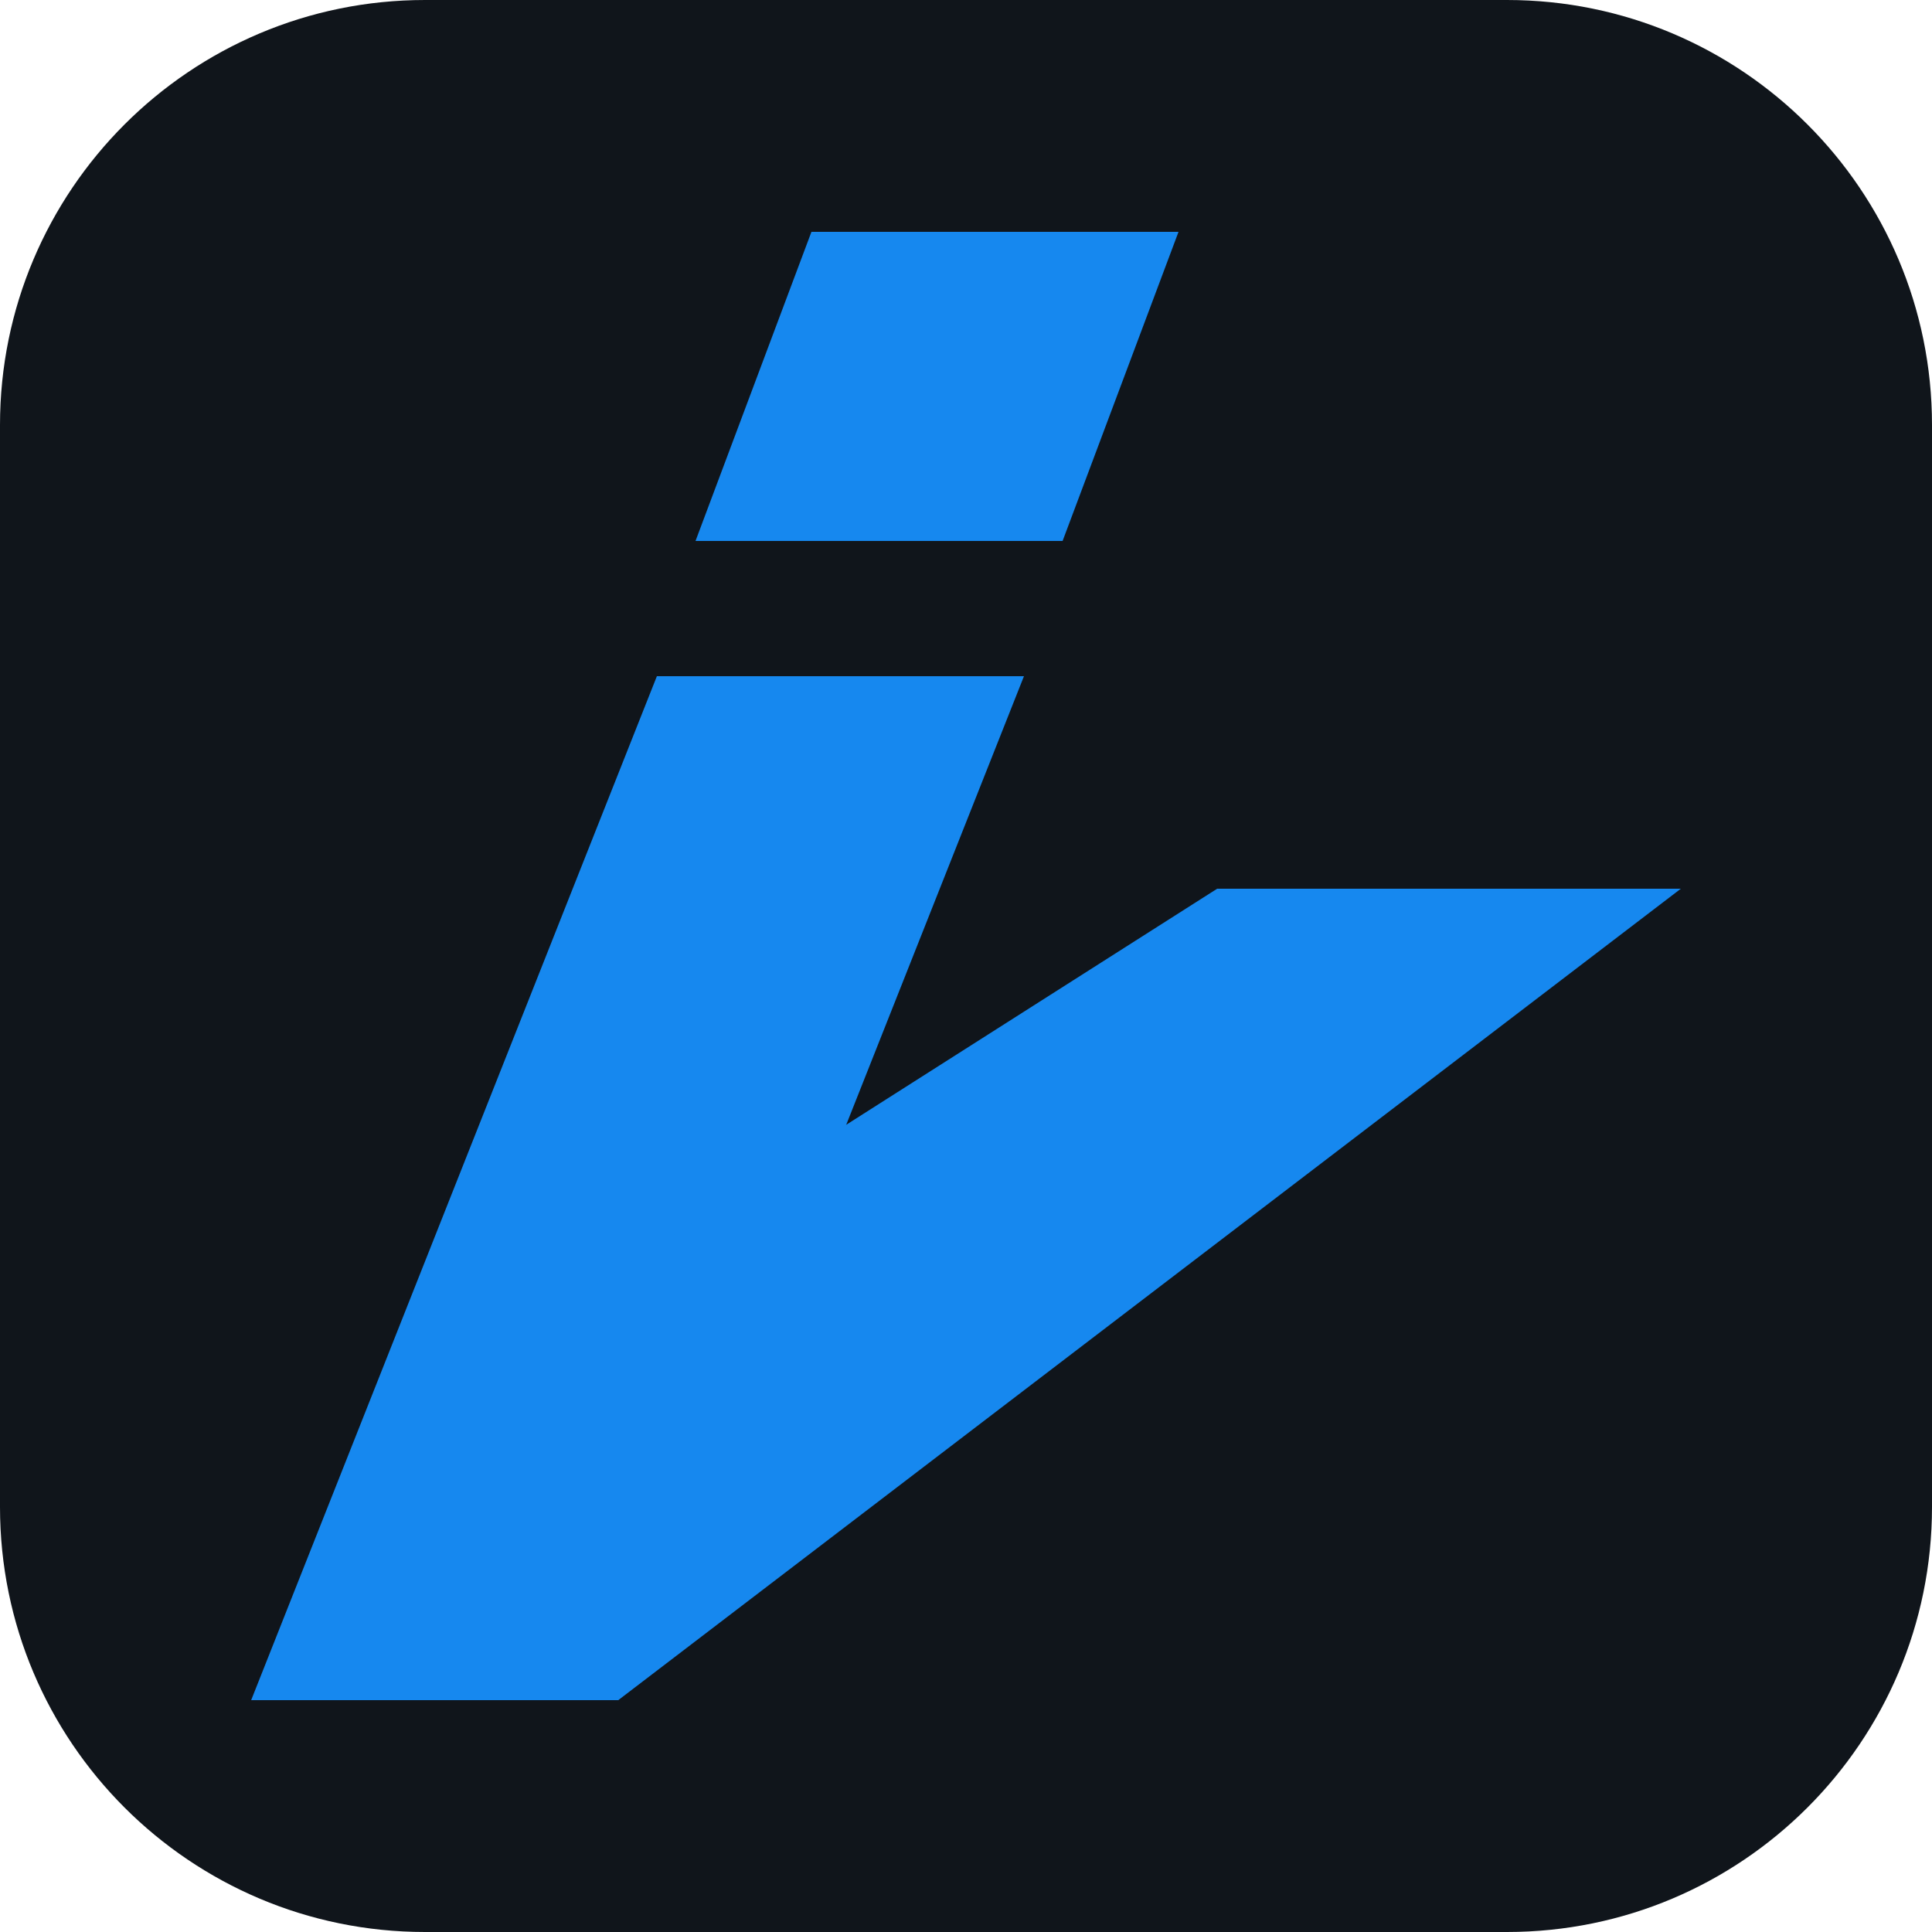
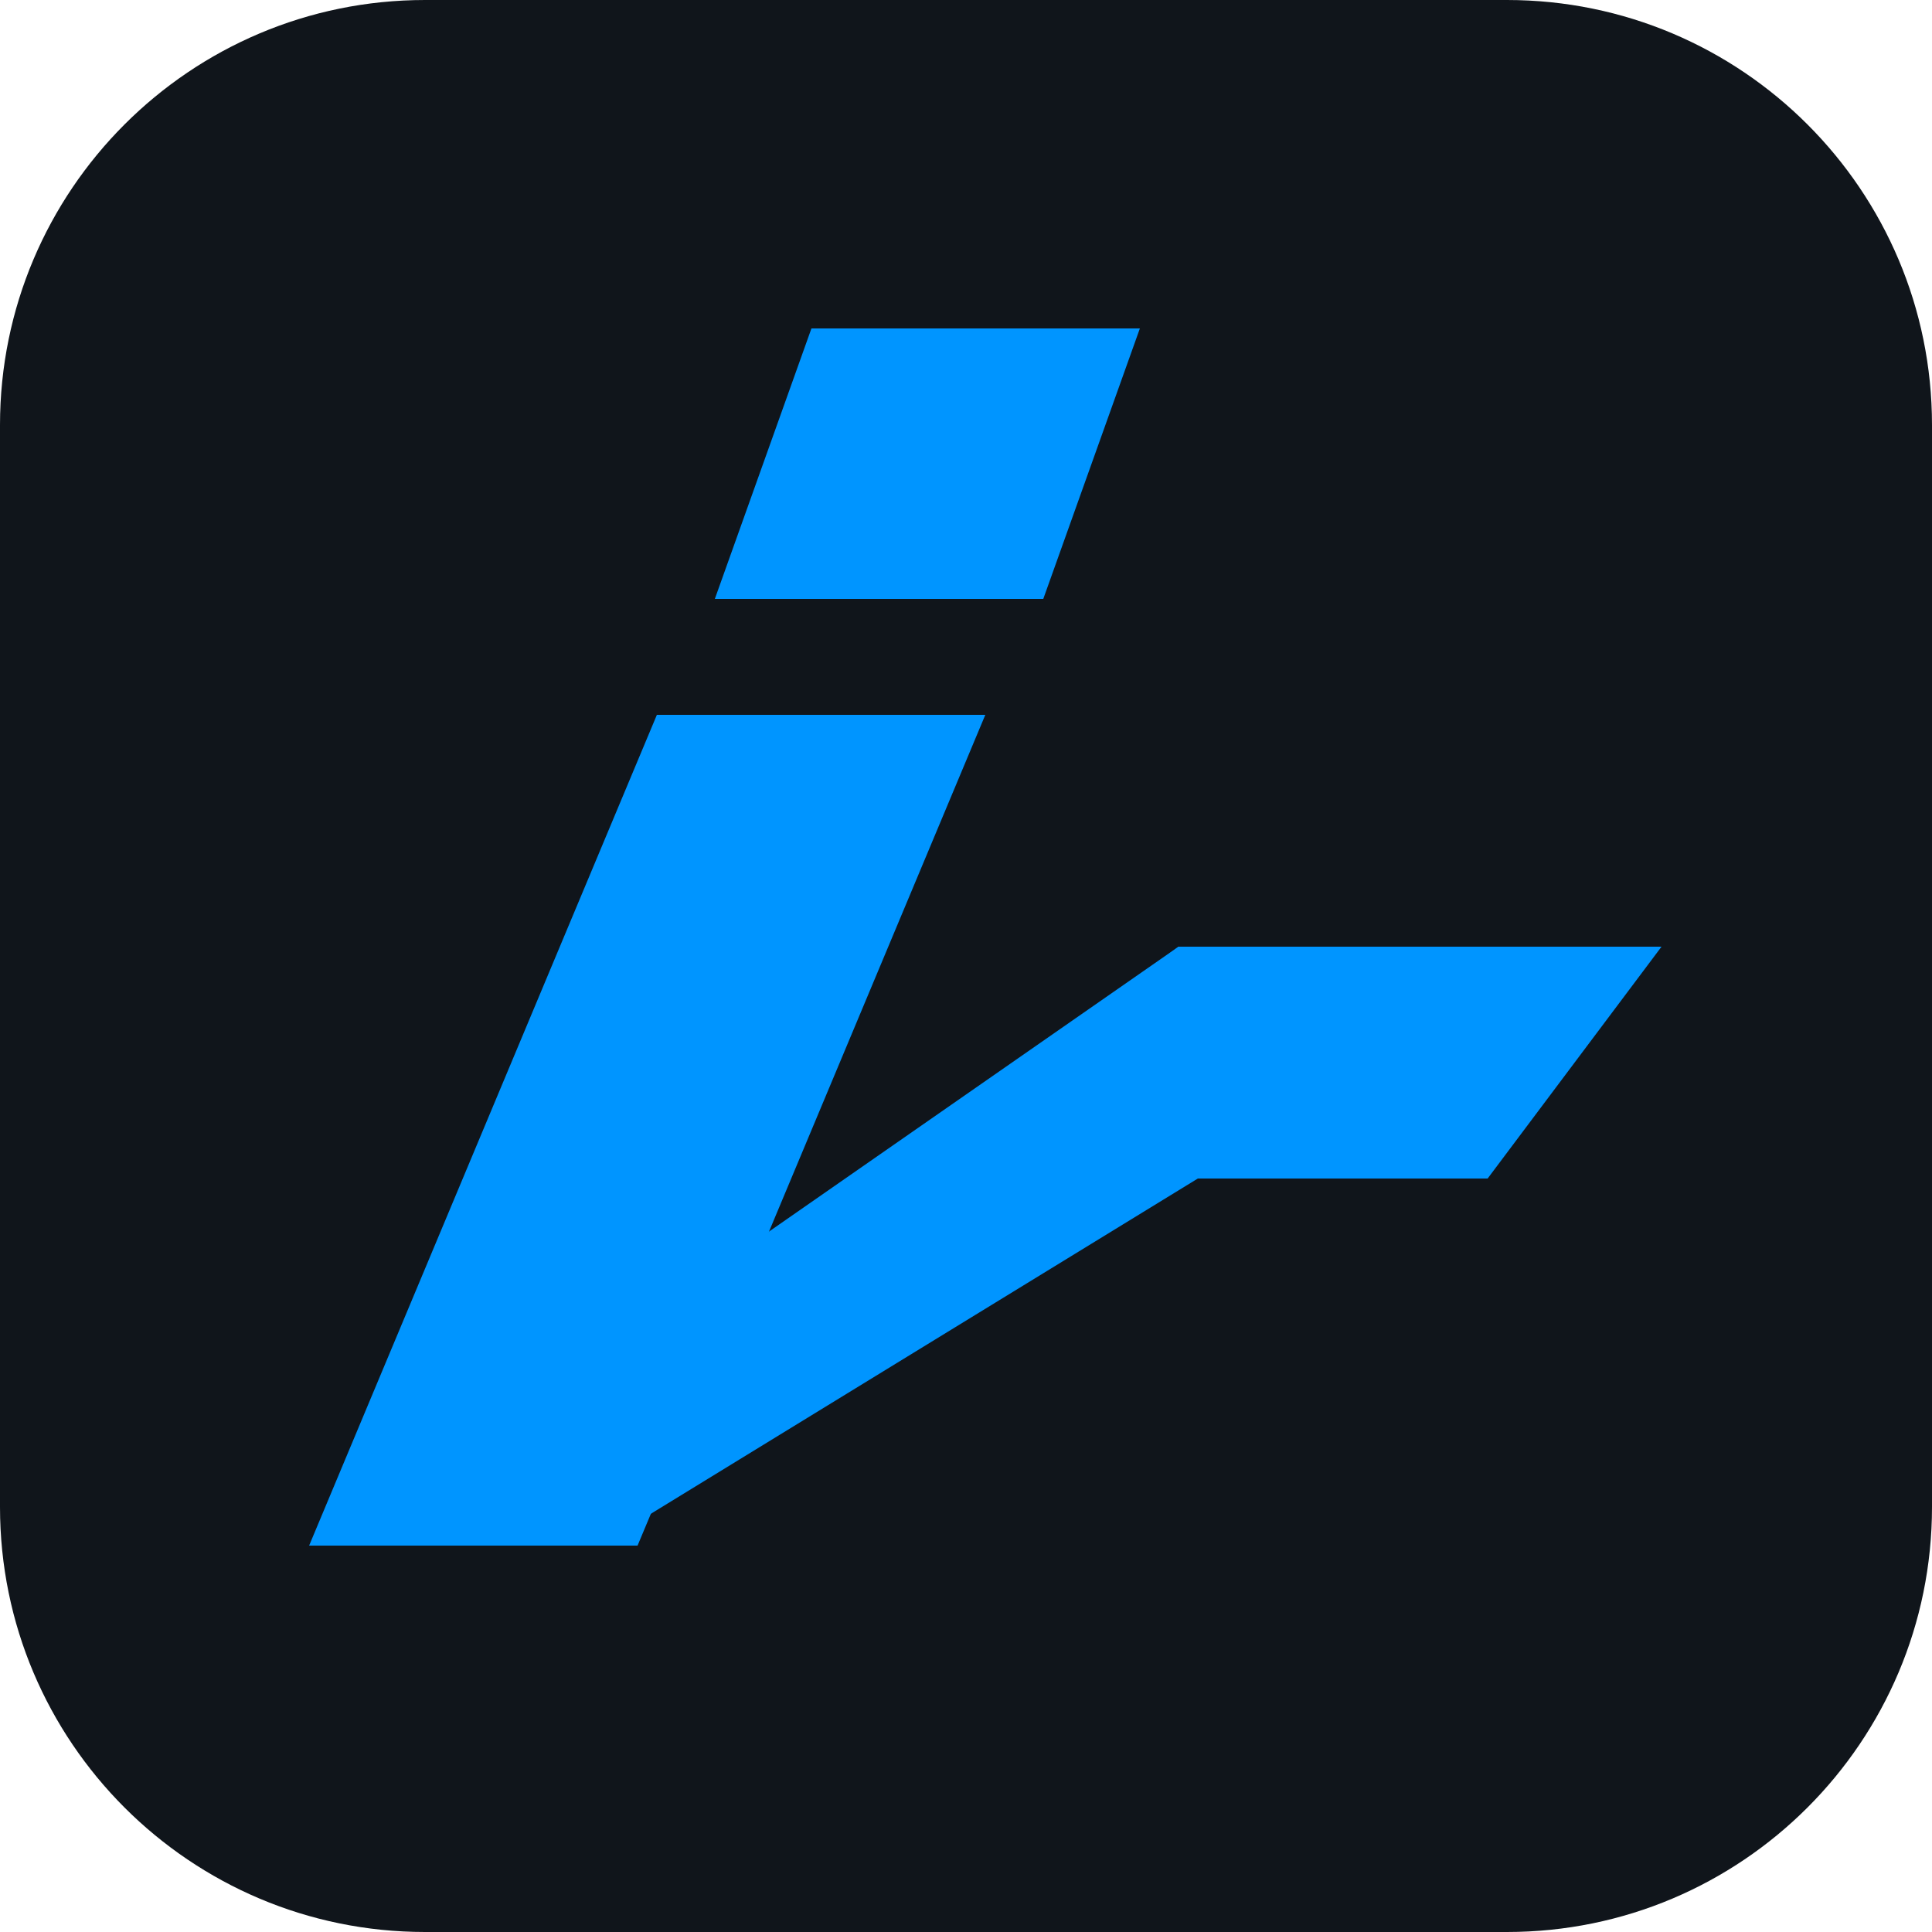
<svg xmlns="http://www.w3.org/2000/svg" viewBox="0 0 100 100">
  <rect width="100" height="100" rx="22" fill="#10151b" />
-   <polygon points="42,12 61,12 55,28 36,28" fill="#1688ef" />
-   <polygon points="34,35 53,35 32,88 13,88" fill="#1688ef" />
-   <polygon points="30,67 63,46 87,46 32,88" fill="#1688ef" />
+   <polygon points="42,17 59,17 54,31 37,31" fill="#0095ff" />
+   <polygon points="34,37 51,37 33,80 16,80" fill="#0095ff" />
+   <polygon points="38,65 61,49 62,61 31,80" fill="#0095ff" />
+   <polygon points="61,49 86,49 77,61 45,61" fill="#0095ff" />
</svg>
